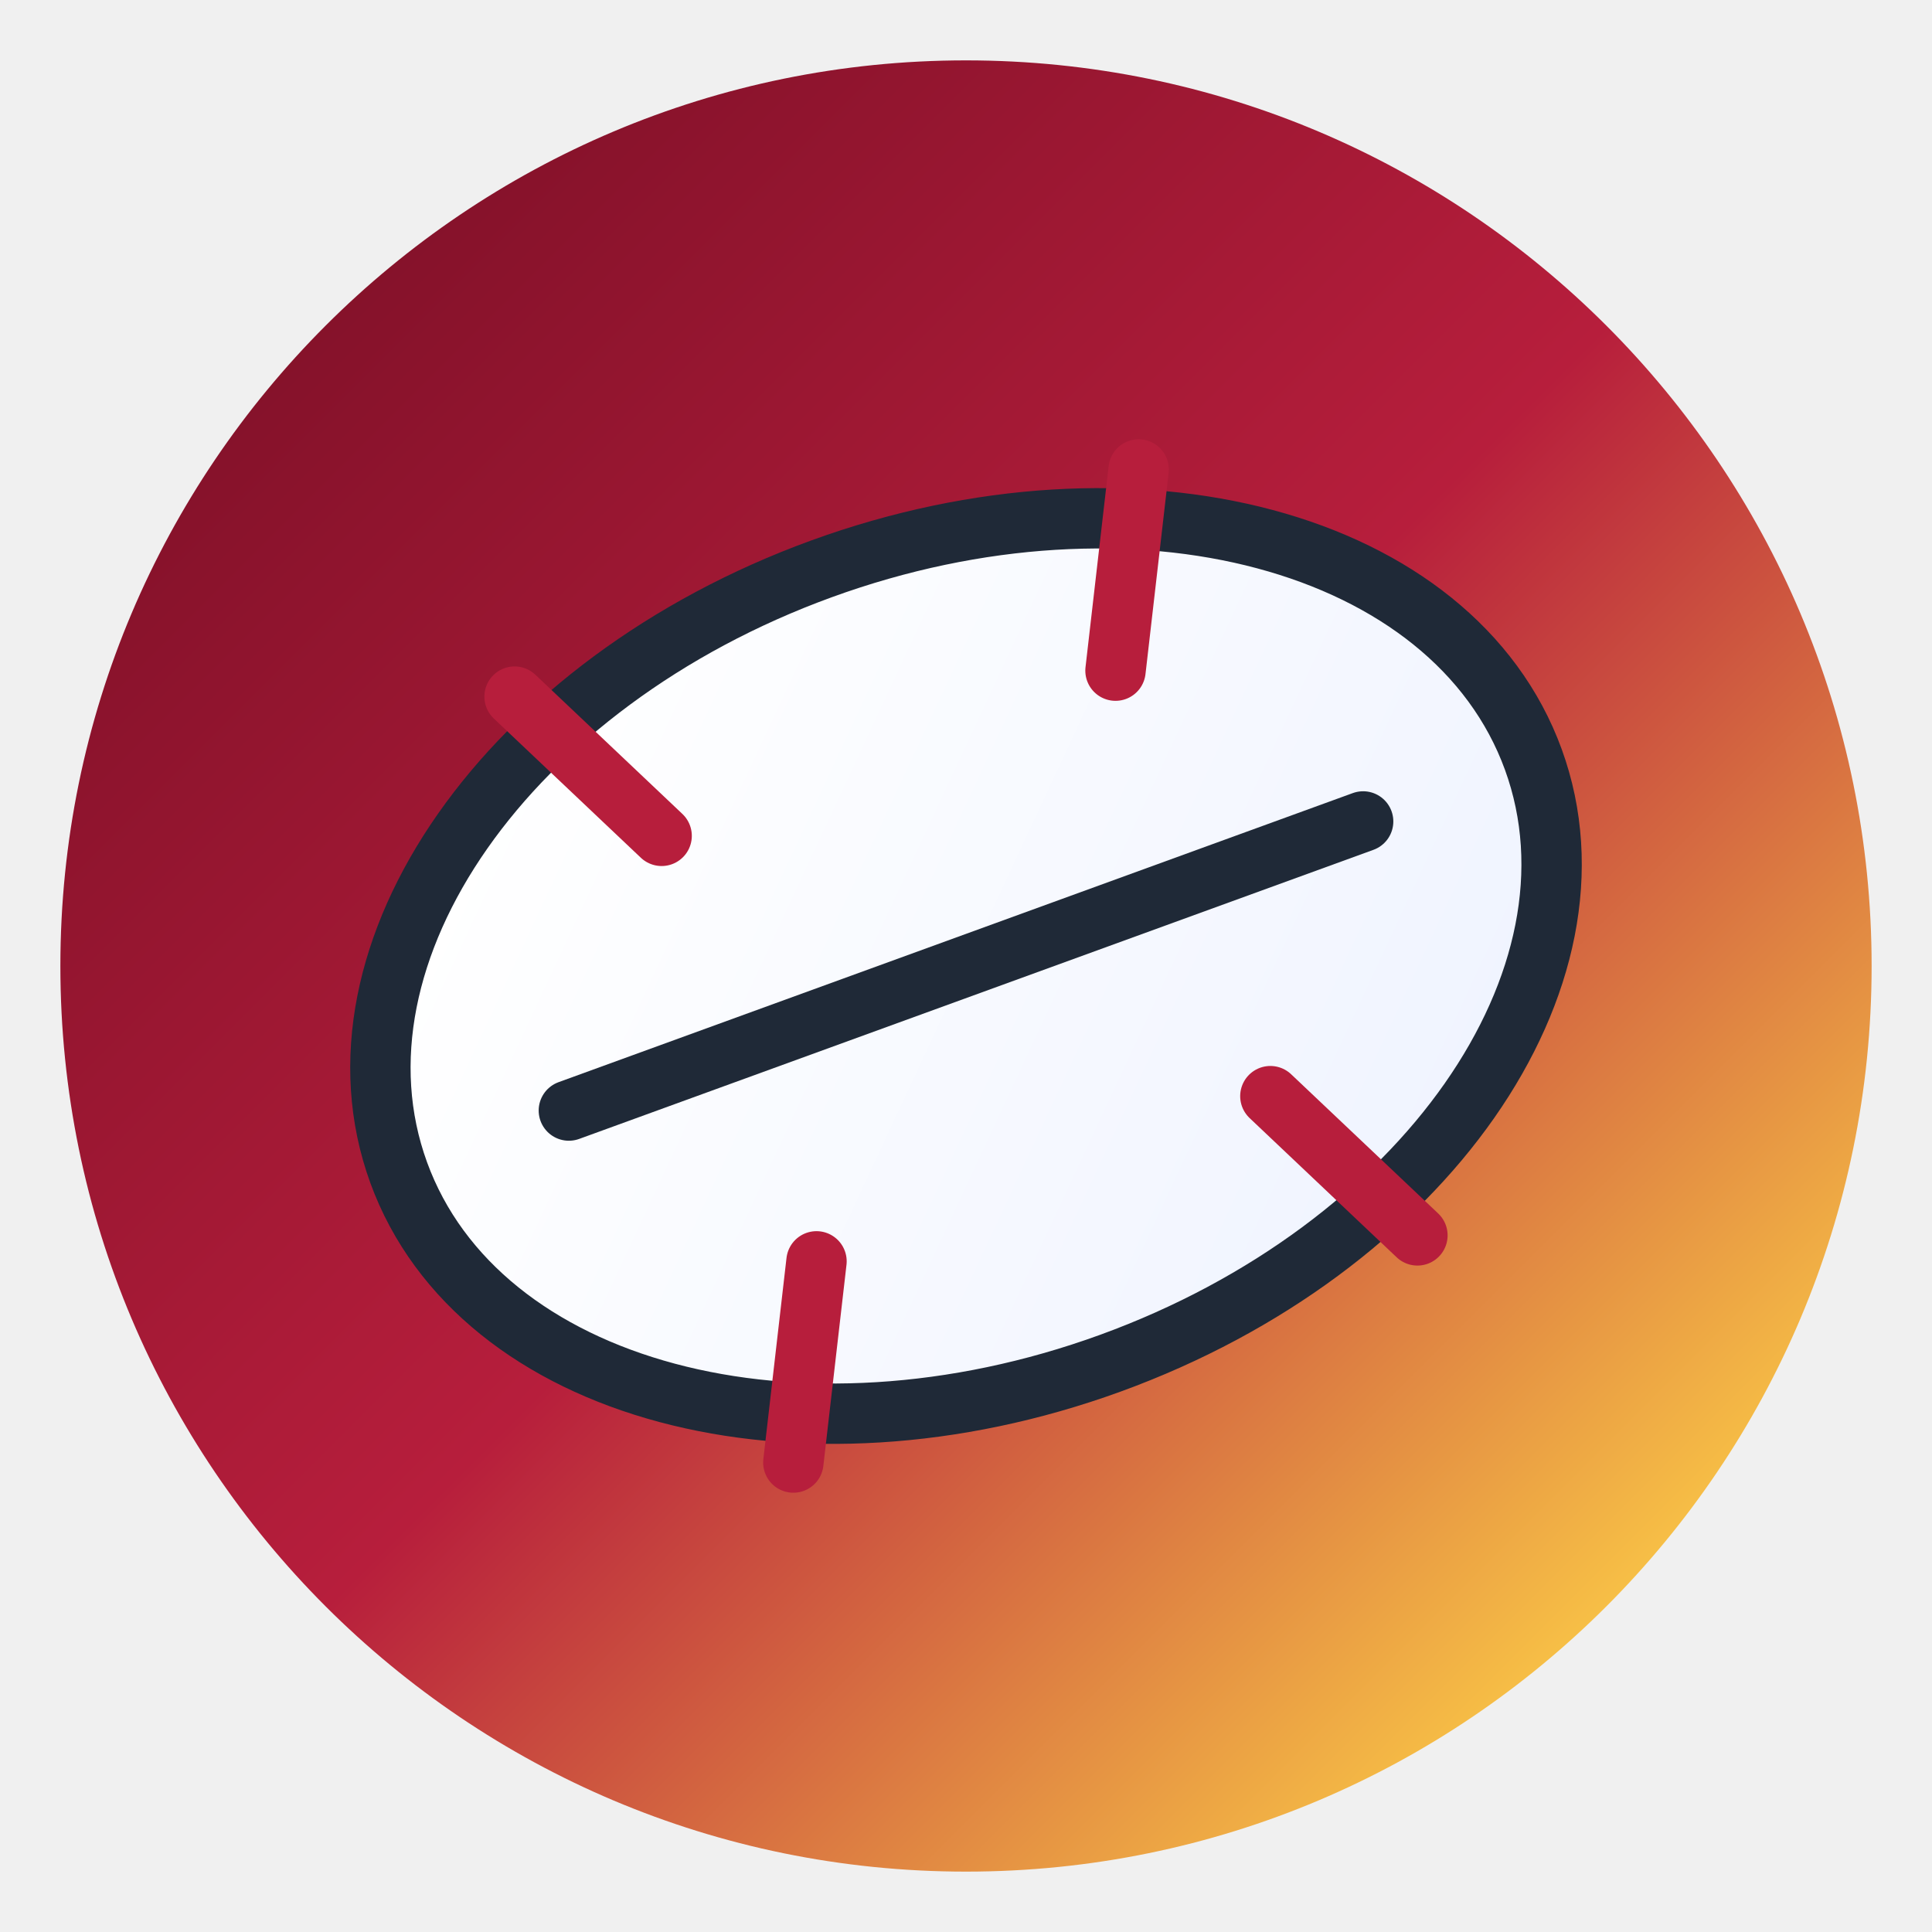
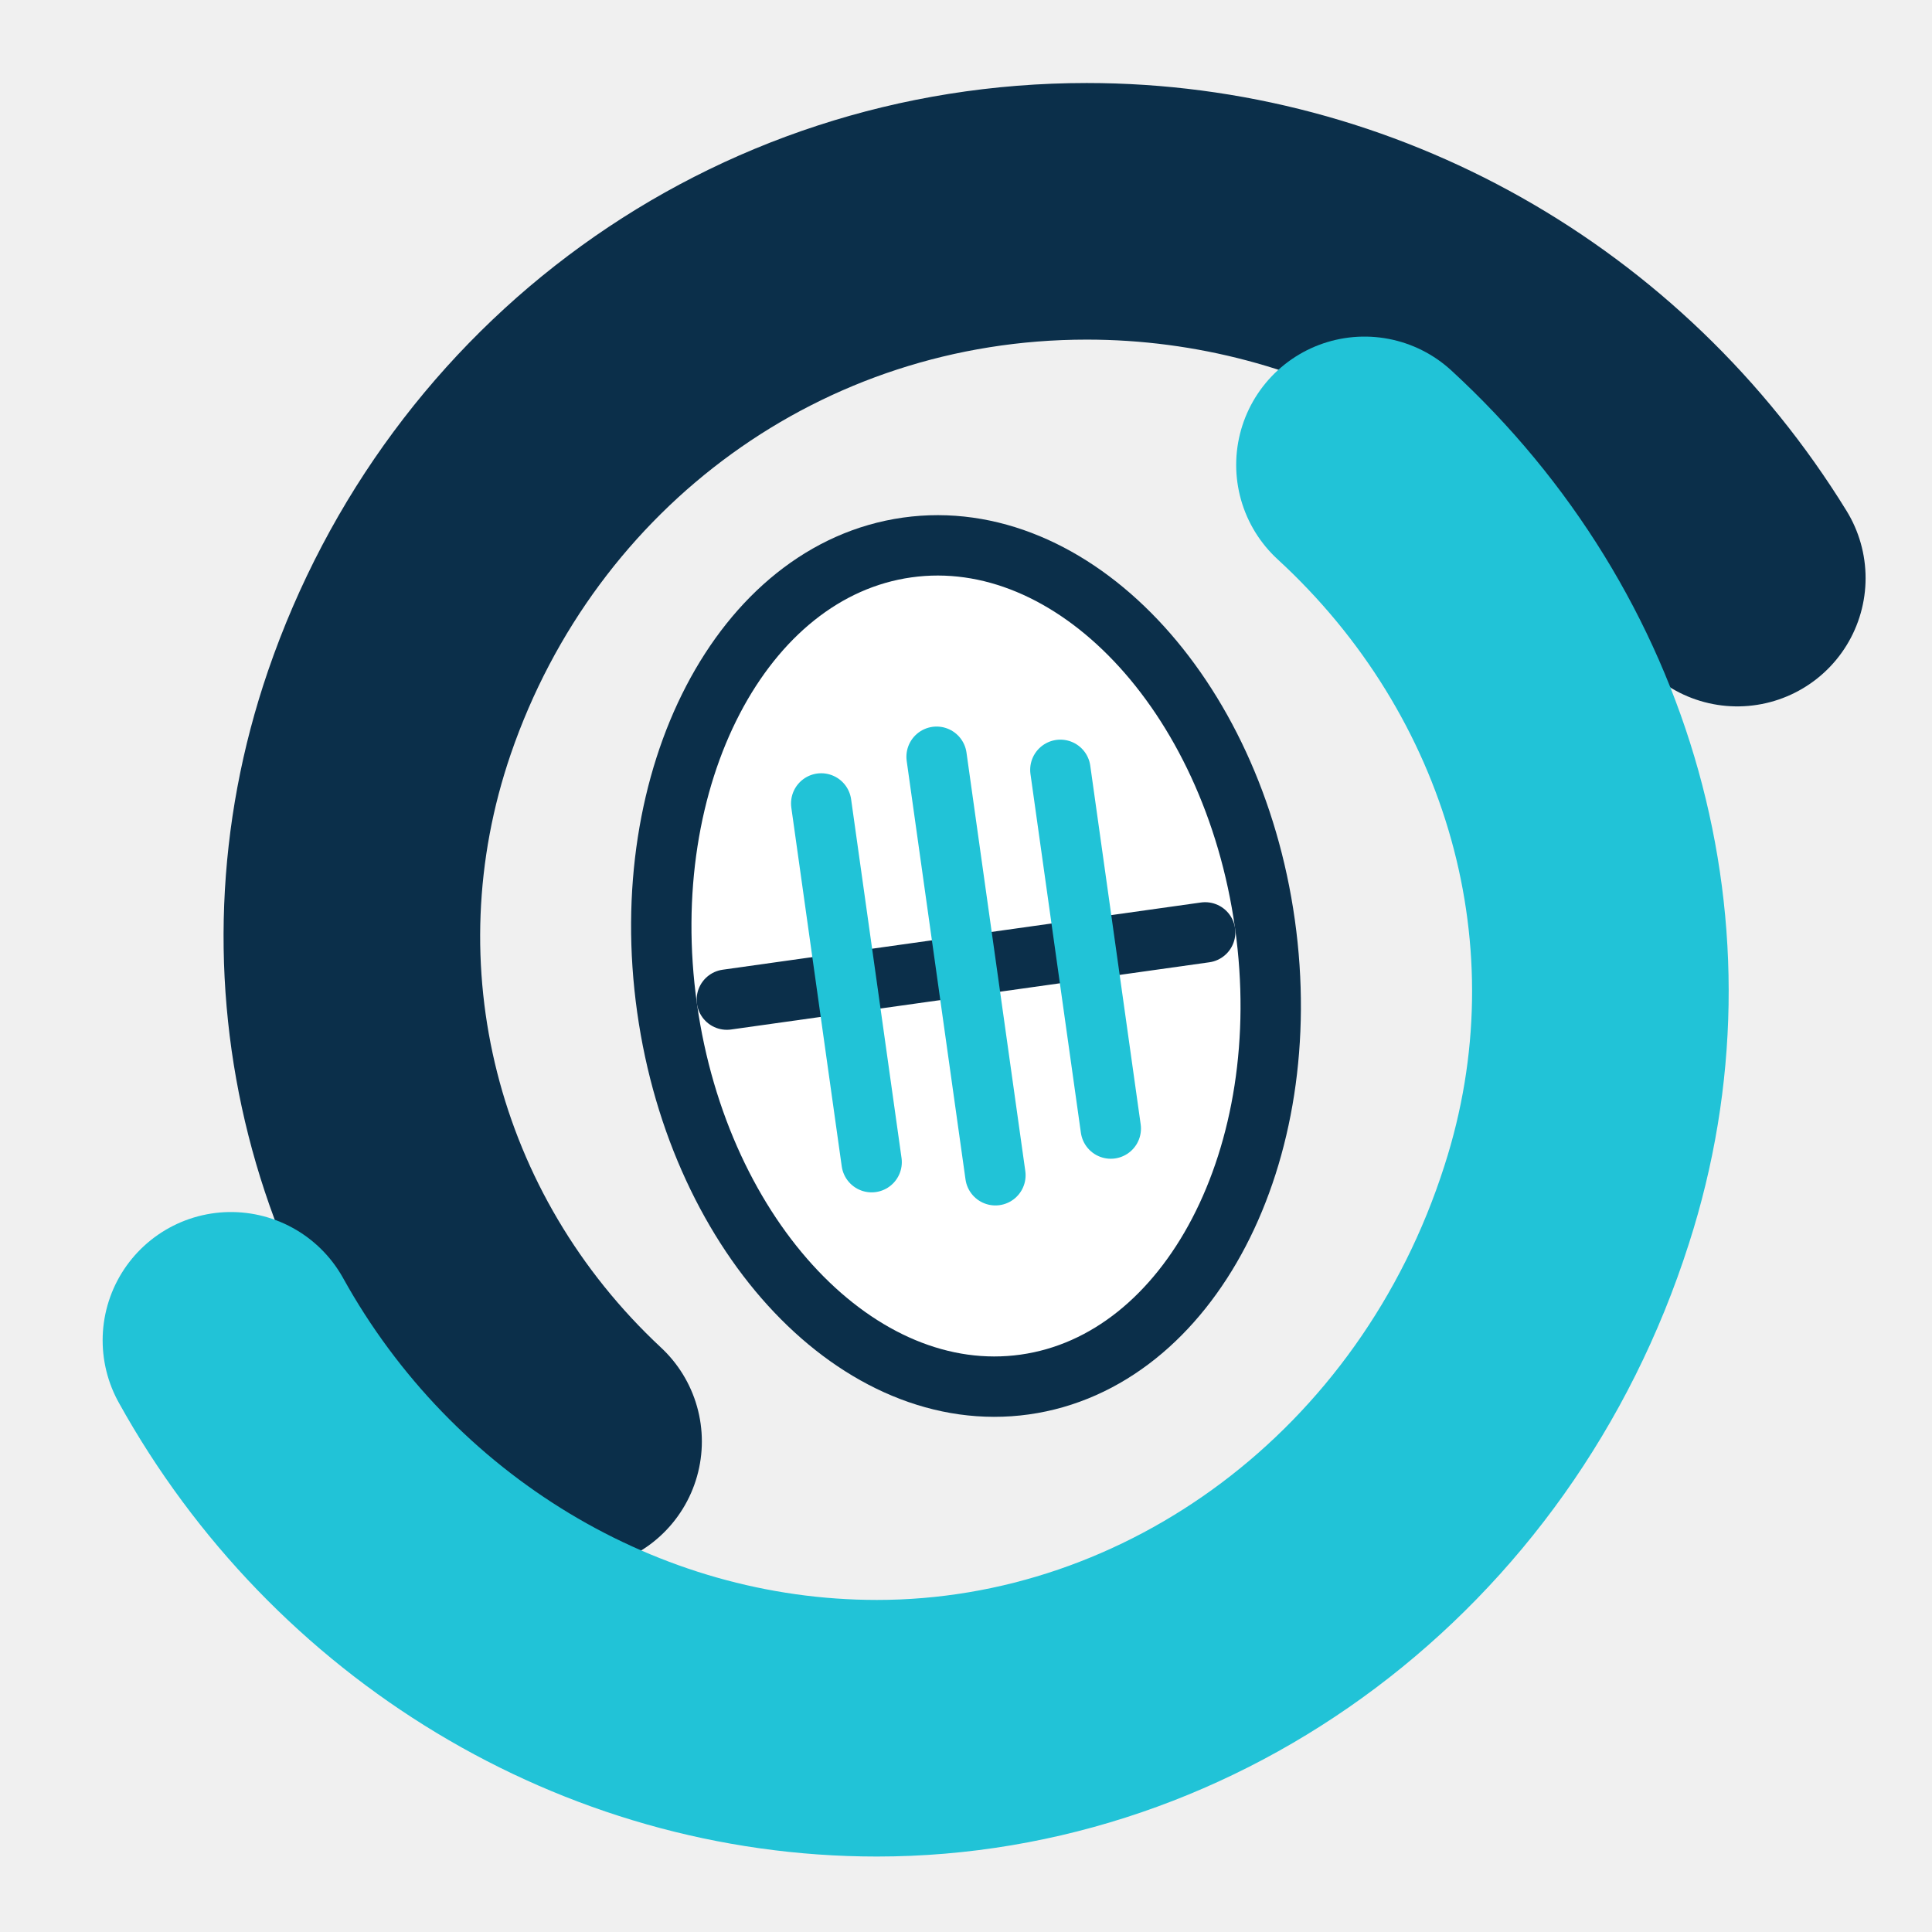
<svg xmlns="http://www.w3.org/2000/svg" width="128" height="128" viewBox="0 0 128 128" role="img" aria-labelledby="title desc">
-   <defs>
-     <linearGradient id="logoLightGradient" x1="16" y1="16" x2="112" y2="112" gradientUnits="userSpaceOnUse">
-       <stop offset="0%" stop-color="#7F1028" />
-       <stop offset="50%" stop-color="#B71E3C" />
-       <stop offset="100%" stop-color="#FFD447" />
-     </linearGradient>
-     <linearGradient id="ballLight" x1="40" y1="40" x2="88" y2="88" gradientUnits="userSpaceOnUse">
-       <stop offset="0%" stop-color="#FFFFFF" />
-       <stop offset="100%" stop-color="#F0F4FF" />
-     </linearGradient>
-   </defs>
-   <circle cx="64" cy="64" r="60" fill="url(#logoLightGradient)" />
-   <g transform="rotate(-20 64 64)">
-     <ellipse cx="64" cy="64" rx="40" ry="28" fill="url(#ballLight)" stroke="#1F2937" stroke-width="4" />
-     <path d="M36 64h56" stroke="#1F2937" stroke-width="4" stroke-linecap="round" />
-     <path d="M48 49l-6-12" stroke="#B71E3C" stroke-width="4" stroke-linecap="round" />
-     <path d="M80 49l6-12" stroke="#B71E3C" stroke-width="4" stroke-linecap="round" />
-     <path d="M48 79l-6 12" stroke="#B71E3C" stroke-width="4" stroke-linecap="round" />
-     <path d="M80 79l6 12" stroke="#B71E3C" stroke-width="4" stroke-linecap="round" />
+   <g fill="none" stroke-linecap="round" stroke-linejoin="round">
+     <path d="M38 95.5C24.7 83.1 19.9 64.4 25.8 47.2 32.6 27.4 50.8 14 72 14c17.5 0 33.8 9.2 43.1 24.3" stroke="#0B2F4A" stroke-width="17" />
+     <path d="M90.4 30.8c13.6 12.5 19.1 31.3 13.4 49-6.7 21-25.4 34.7-45.7 34.7-17.7 0-34.1-10-42.8-25.7" stroke="#21C3D7" stroke-width="17" />
+   </g>
+   <g transform="rotate(-8 64 64)">
+     <ellipse cx="64" cy="64" rx="20" ry="28" fill="#FFFFFF" stroke="#0B2F4A" stroke-width="4" />
+     <path d="M48 64h32" stroke="#0B2F4A" stroke-width="4" stroke-linecap="round" />
+     <path d="M56 52v24" stroke="#21C3D7" stroke-width="4" stroke-linecap="round" />
+     <path d="M64 50v28" stroke="#21C3D7" stroke-width="4" stroke-linecap="round" />
+     <path d="M72 52v24" stroke="#21C3D7" stroke-width="4" stroke-linecap="round" />
  </g>
</svg>
